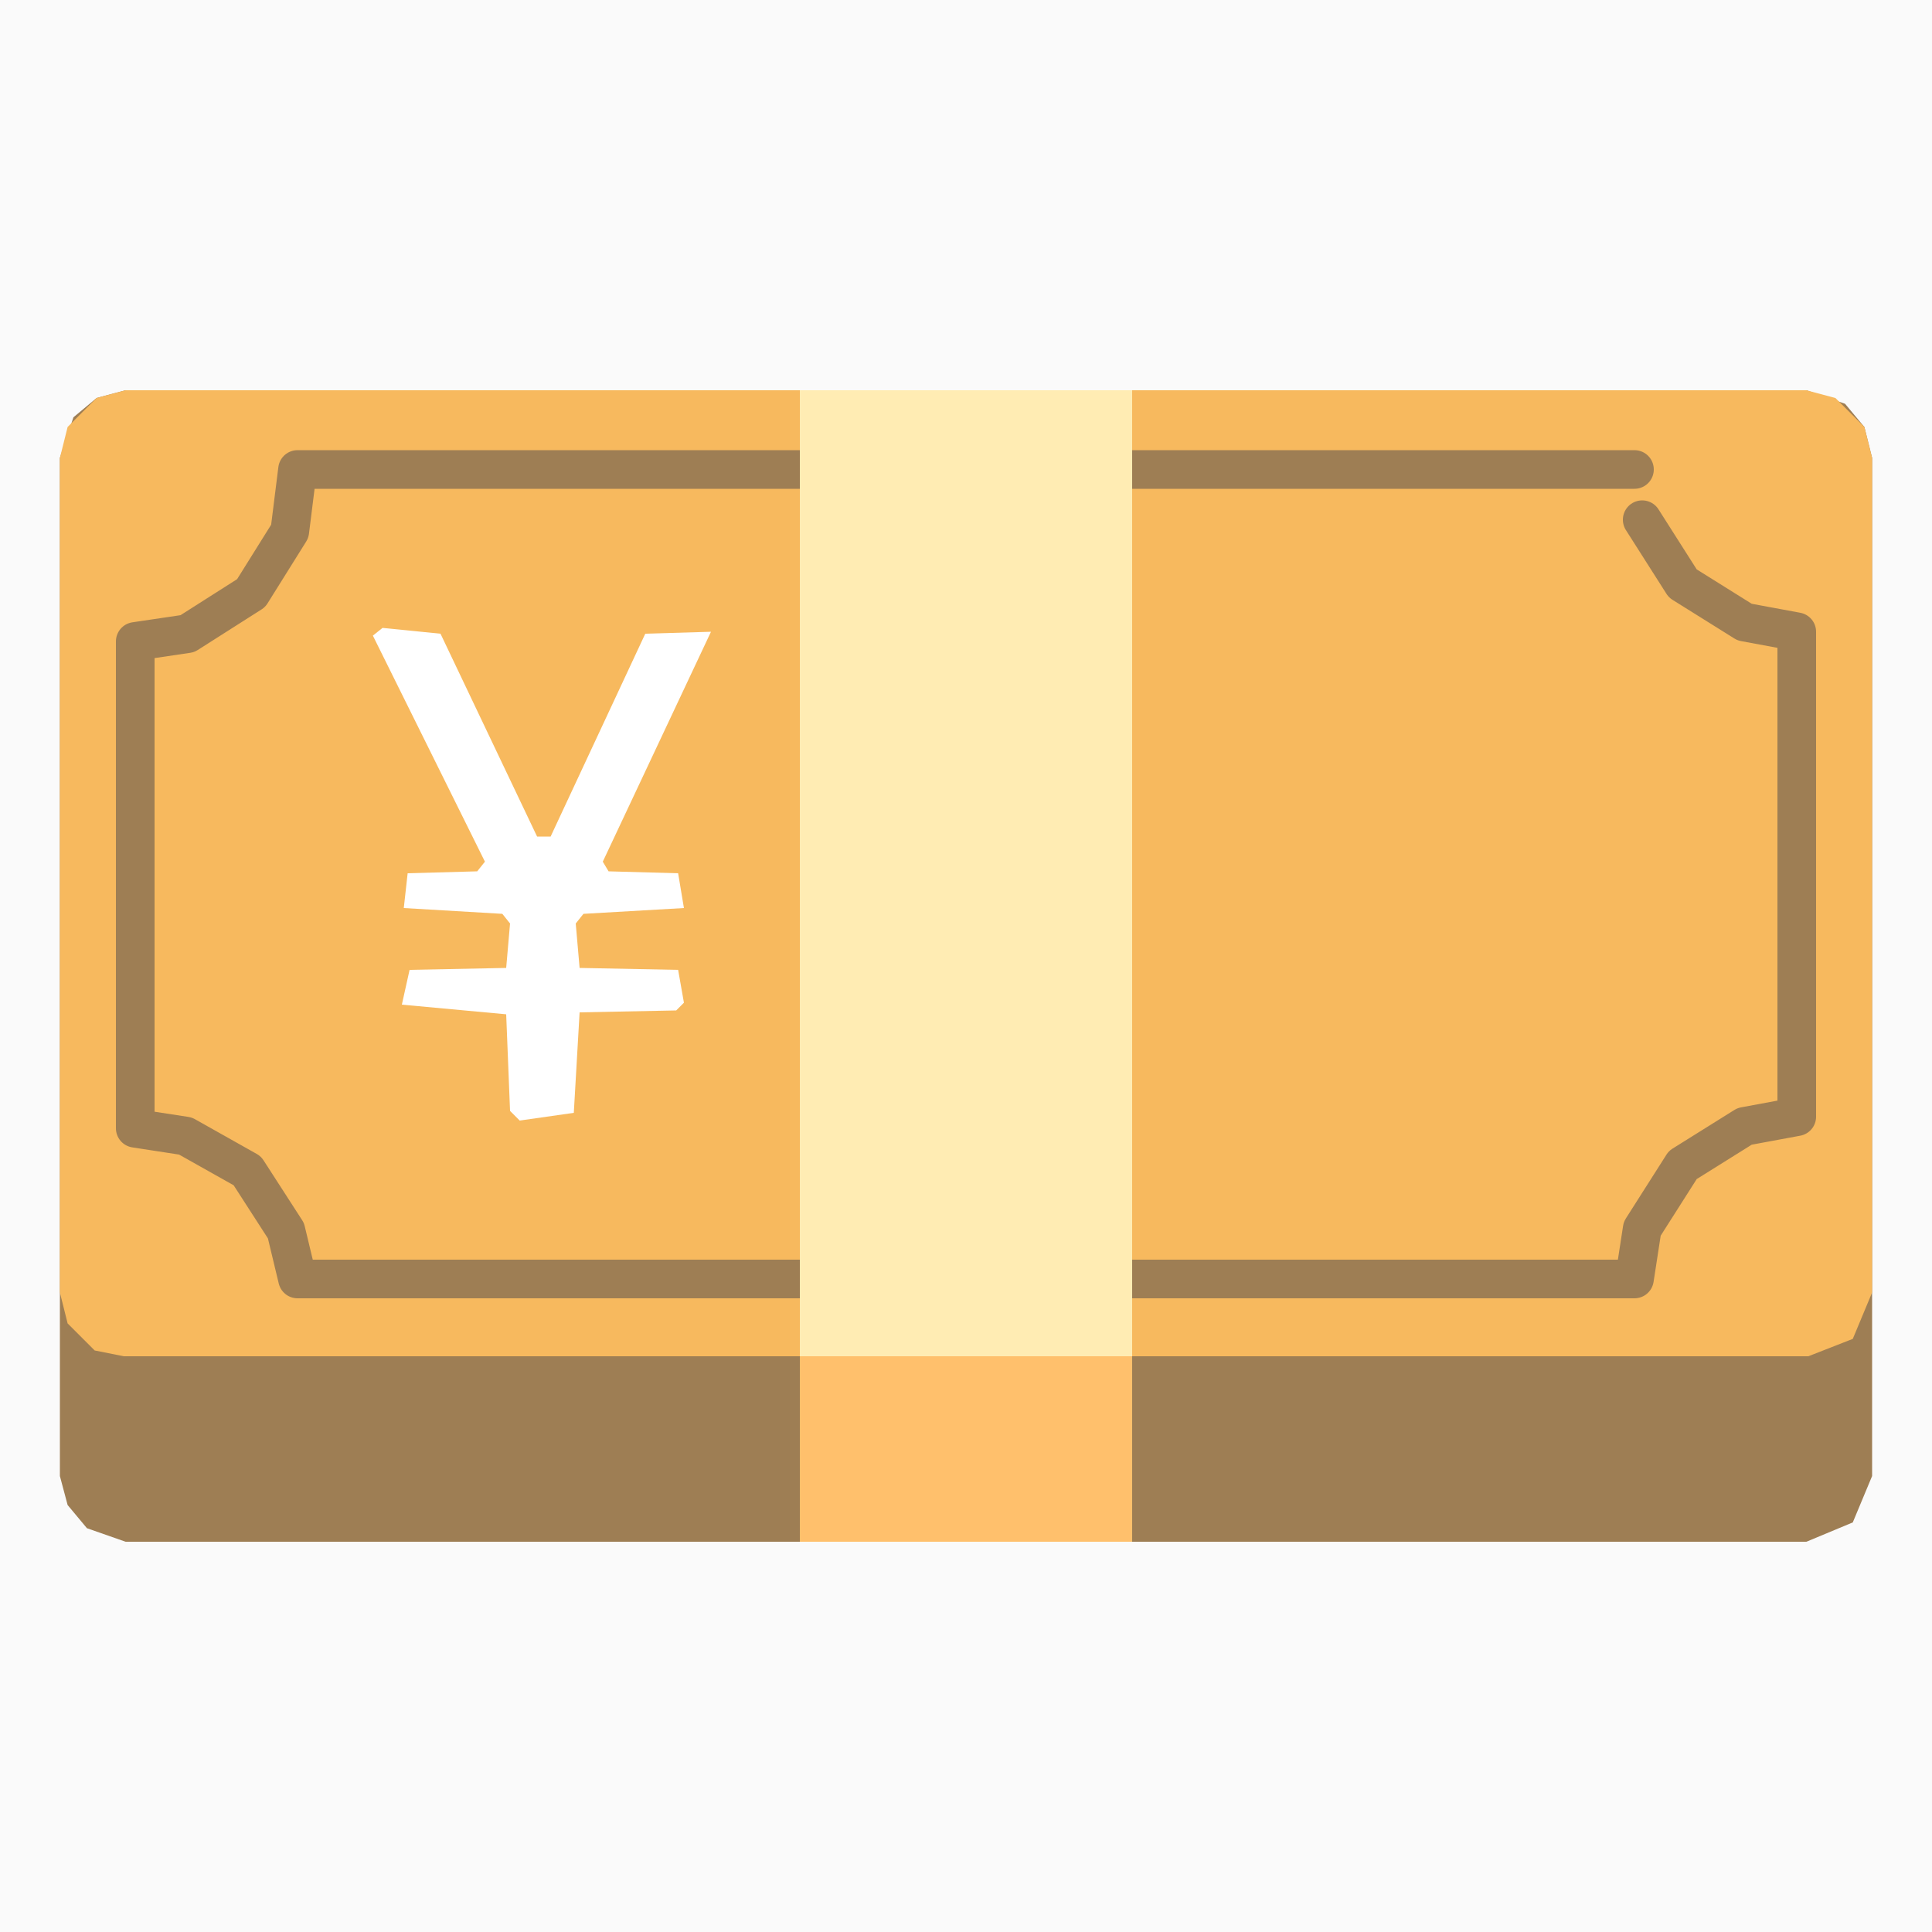
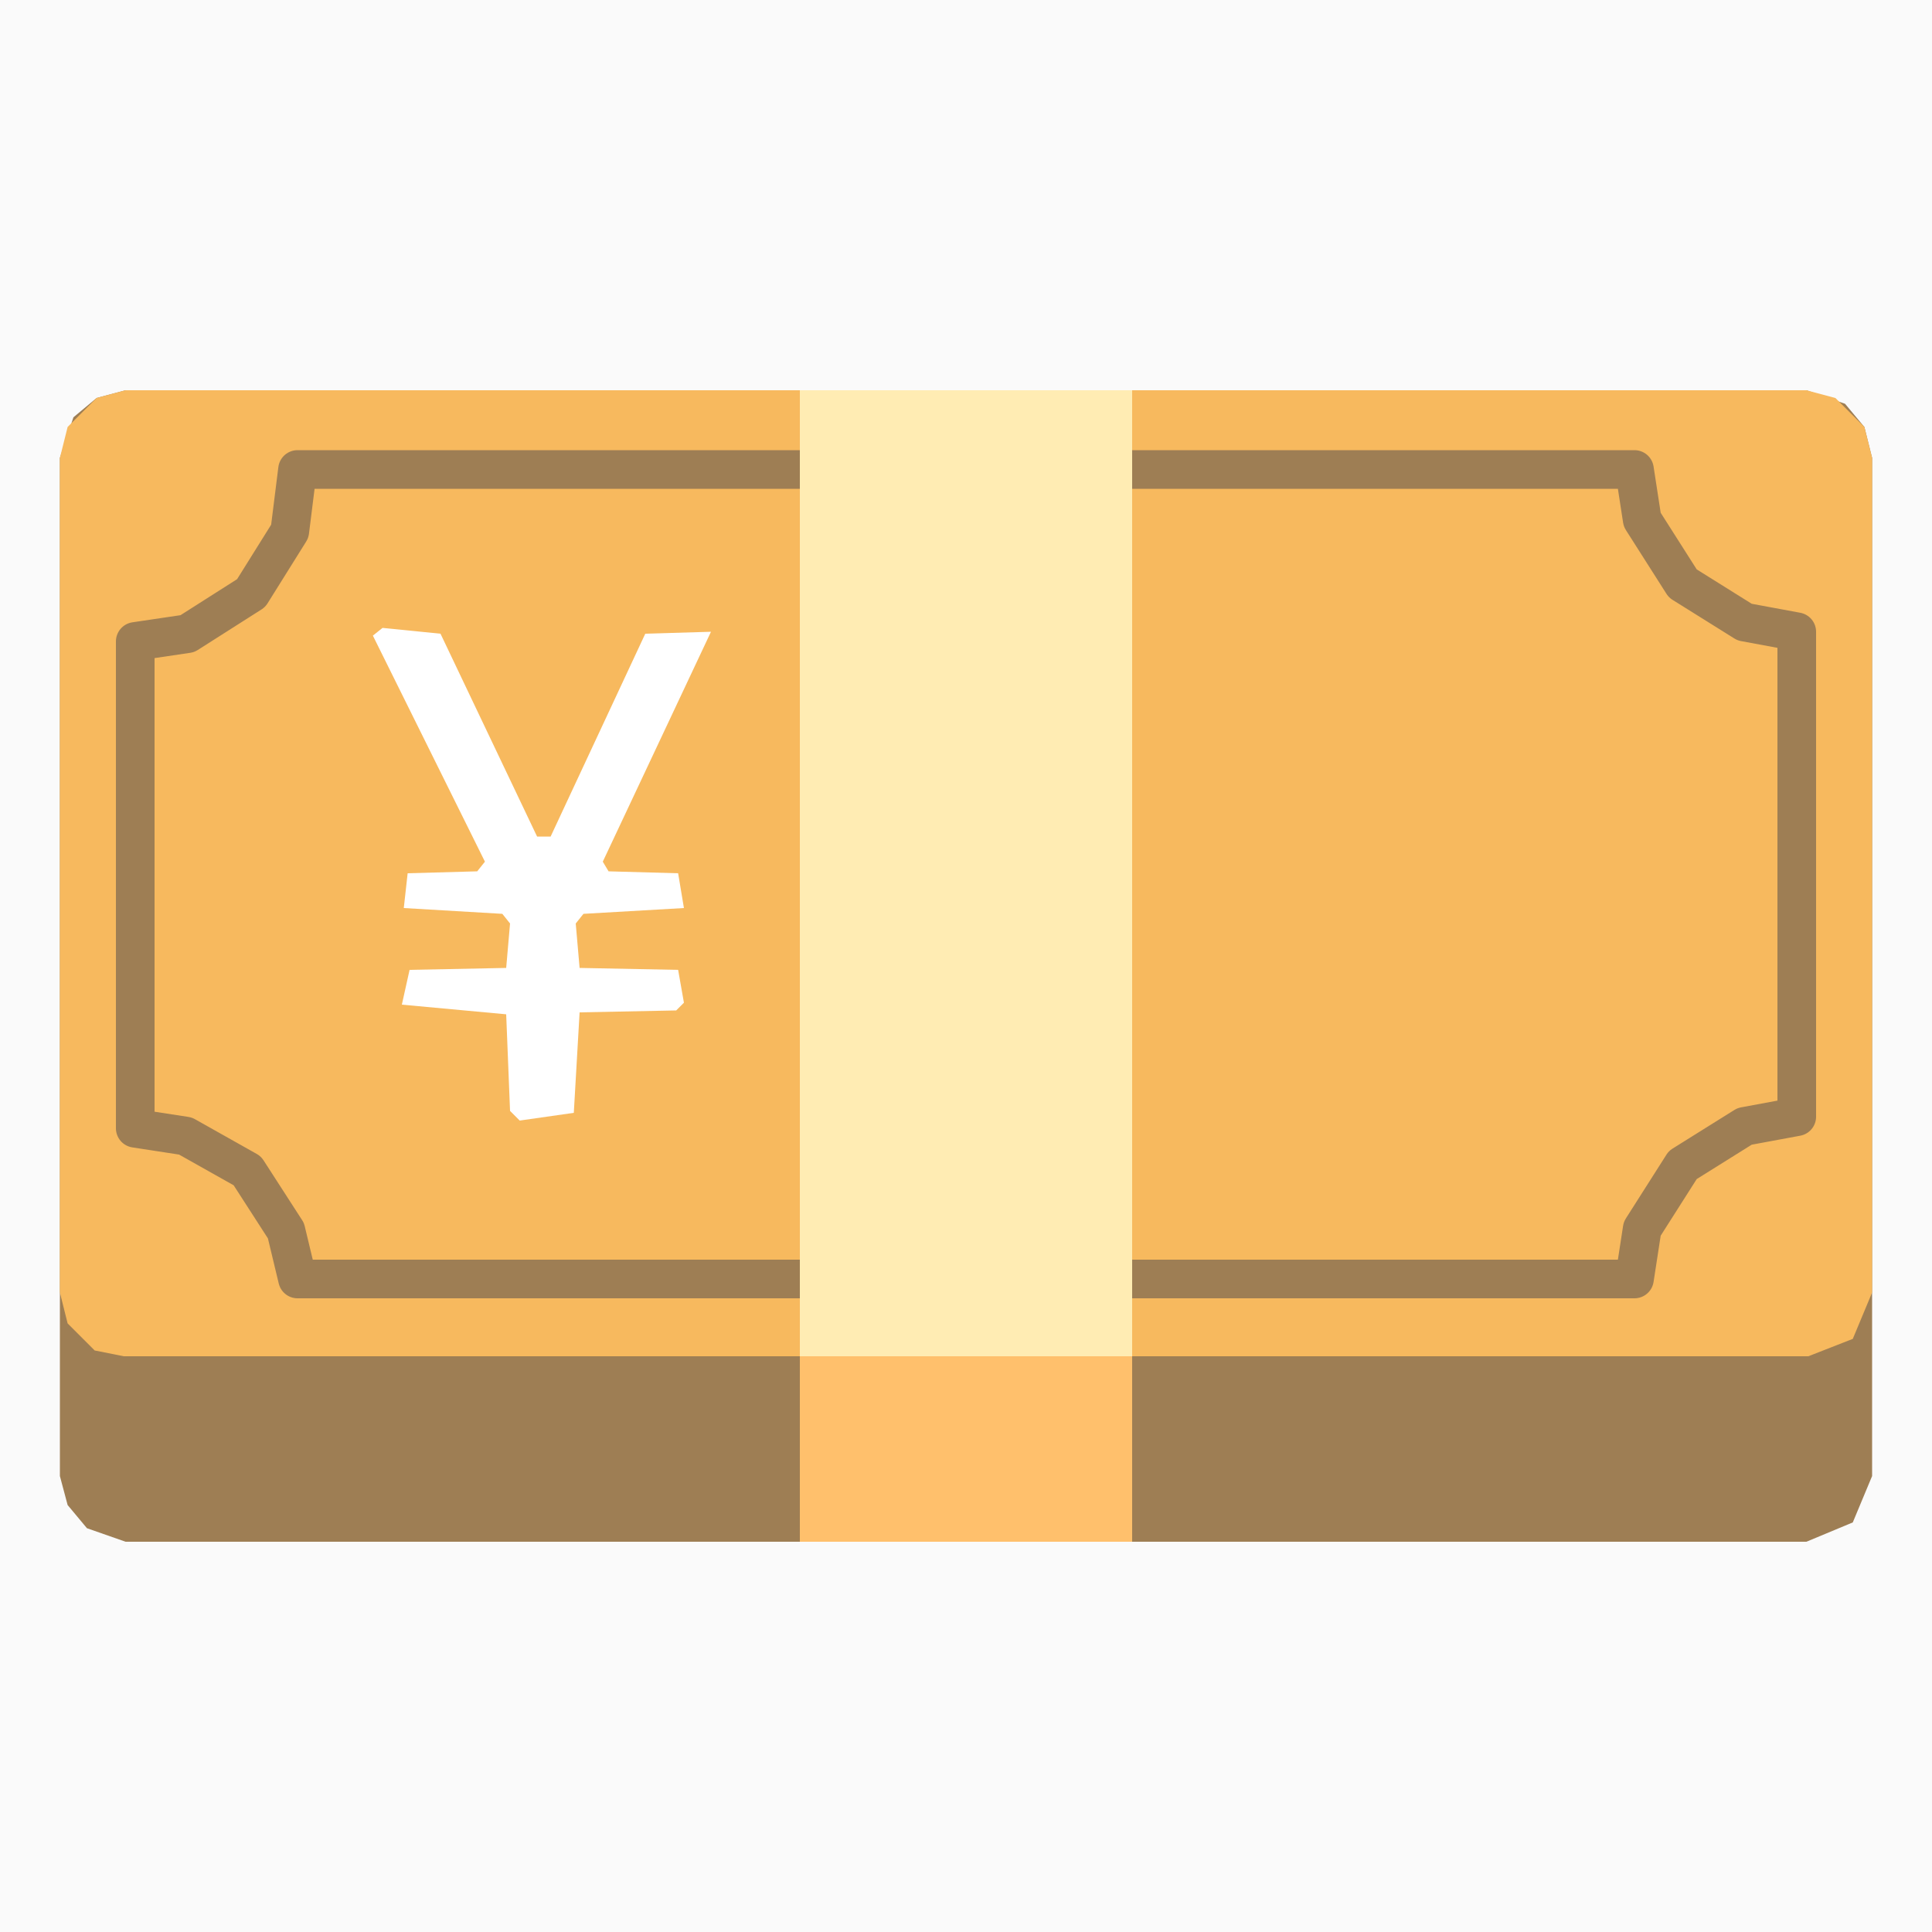
<svg xmlns="http://www.w3.org/2000/svg" viewBox="0 0 100 100" width="200" height="200">
  <rect width="100" height="100" fill="#fafafa" />
  <polygon points="93.5,79.8 6.5,79.8 4.5,79.1 3.5,77.9 3.1,76.4 3.1,23.7 3.8,21.6 5,20.6 6.5,20.2 93.5,20.2 95.5,20.9 96.5,22.1 96.9,23.7 96.9,76.4 95.9,78.8" fill="#9E7E54" />
  <polygon points="93.6,70.2 6.4,70.2 4.9,69.9 3.5,68.5 3.1,66.9 3.1,23.7 3.5,22.1 5,20.6 6.5,20.2 93.5,20.2 95,20.6 96.5,22.1 96.9,23.7 96.9,66.9 95.9,69.3" fill="#F7B95E" />
-   <polyline points="84.6,24.3 15.4,24.3 15,27.5 13,30.7 9.7,32.8 7,33.2 7,58.4 9.6,58.8 12.8,60.6 14.8,63.7 15.4,66.2 84.6,66.2 85,63.6 87.1,60.3 90.3,58.3 93,57.8 93,32.7 90.3,32.2 87.1,30.2 85,26.9" fill="none" stroke="#9E7E54" stroke-width="2" stroke-linecap="round" stroke-linejoin="round" />
+   <polyline points="84.6,24.3 15.4,24.3 15,27.5 13,30.7 9.7,32.8 7,33.2 7,58.4 9.6,58.8 12.8,60.6 14.8,63.7 15.4,66.2 84.6,66.2 85,63.6 87.1,60.3 90.3,58.3 93,57.8 93,32.7 90.3,32.2 87.1,30.2 85,26.9 84.6,24.3" fill="none" stroke="#9E7E54" stroke-width="2" stroke-linecap="round" stroke-linejoin="round" />
  <rect x="41.4" y="20.2" width="17.2" height="59.6" fill="#FFECB3" />
  <polygon points="28.5,43.3 33.4,32.8 36.8,32.7 31.2,44.6 31.5,45.1 35.1,45.2 35.4,47 30.2,47.3 29.8,47.8 30,50.1 35.1,50.2 35.4,51.9 35,52.3 30,52.4 29.7,57.6 26.9,58 26.4,57.5 26.2,52.5 20.8,52 21.2,50.2 26.2,50.1 26.4,47.8 26,47.3 20.9,47 21.1,45.2 24.7,45.1 25.1,44.6 19.3,32.9 19.8,32.5 22.8,32.8 27.8,43.3" fill="#FFFFFF" />
  <rect x="41.4" y="70.2" width="17.2" height="9.6" fill="#FFC06C" />
</svg>
